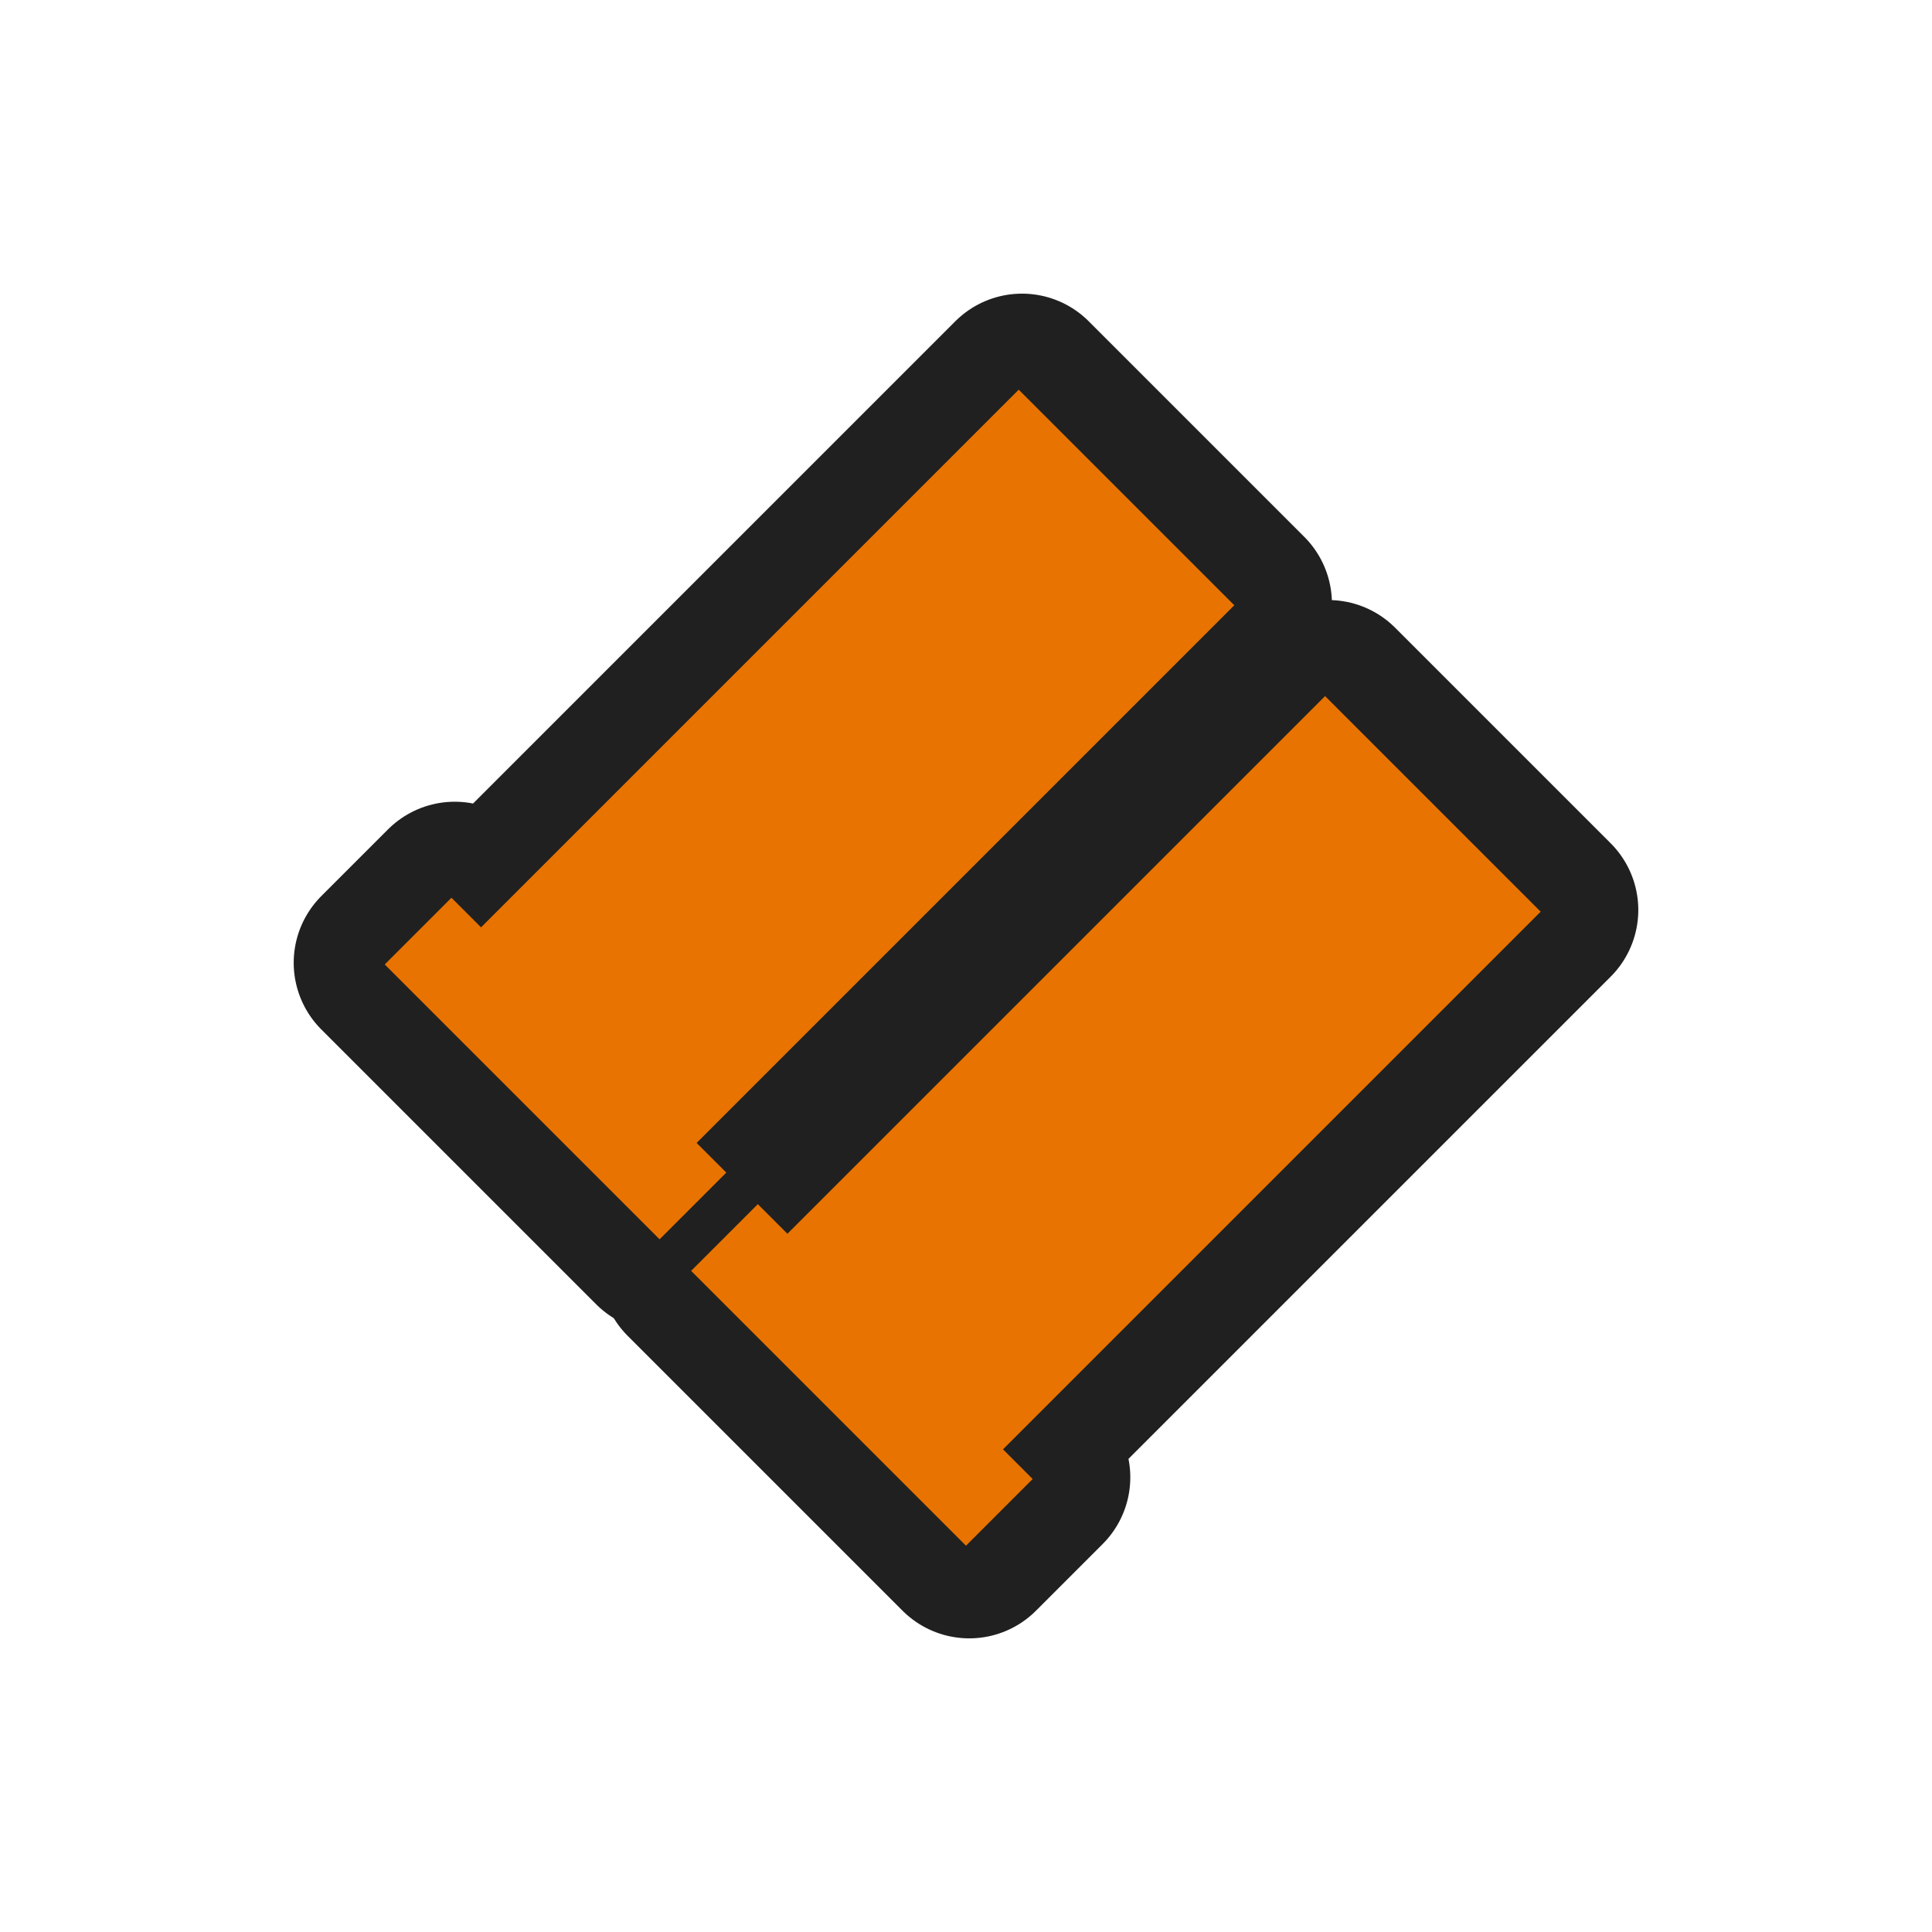
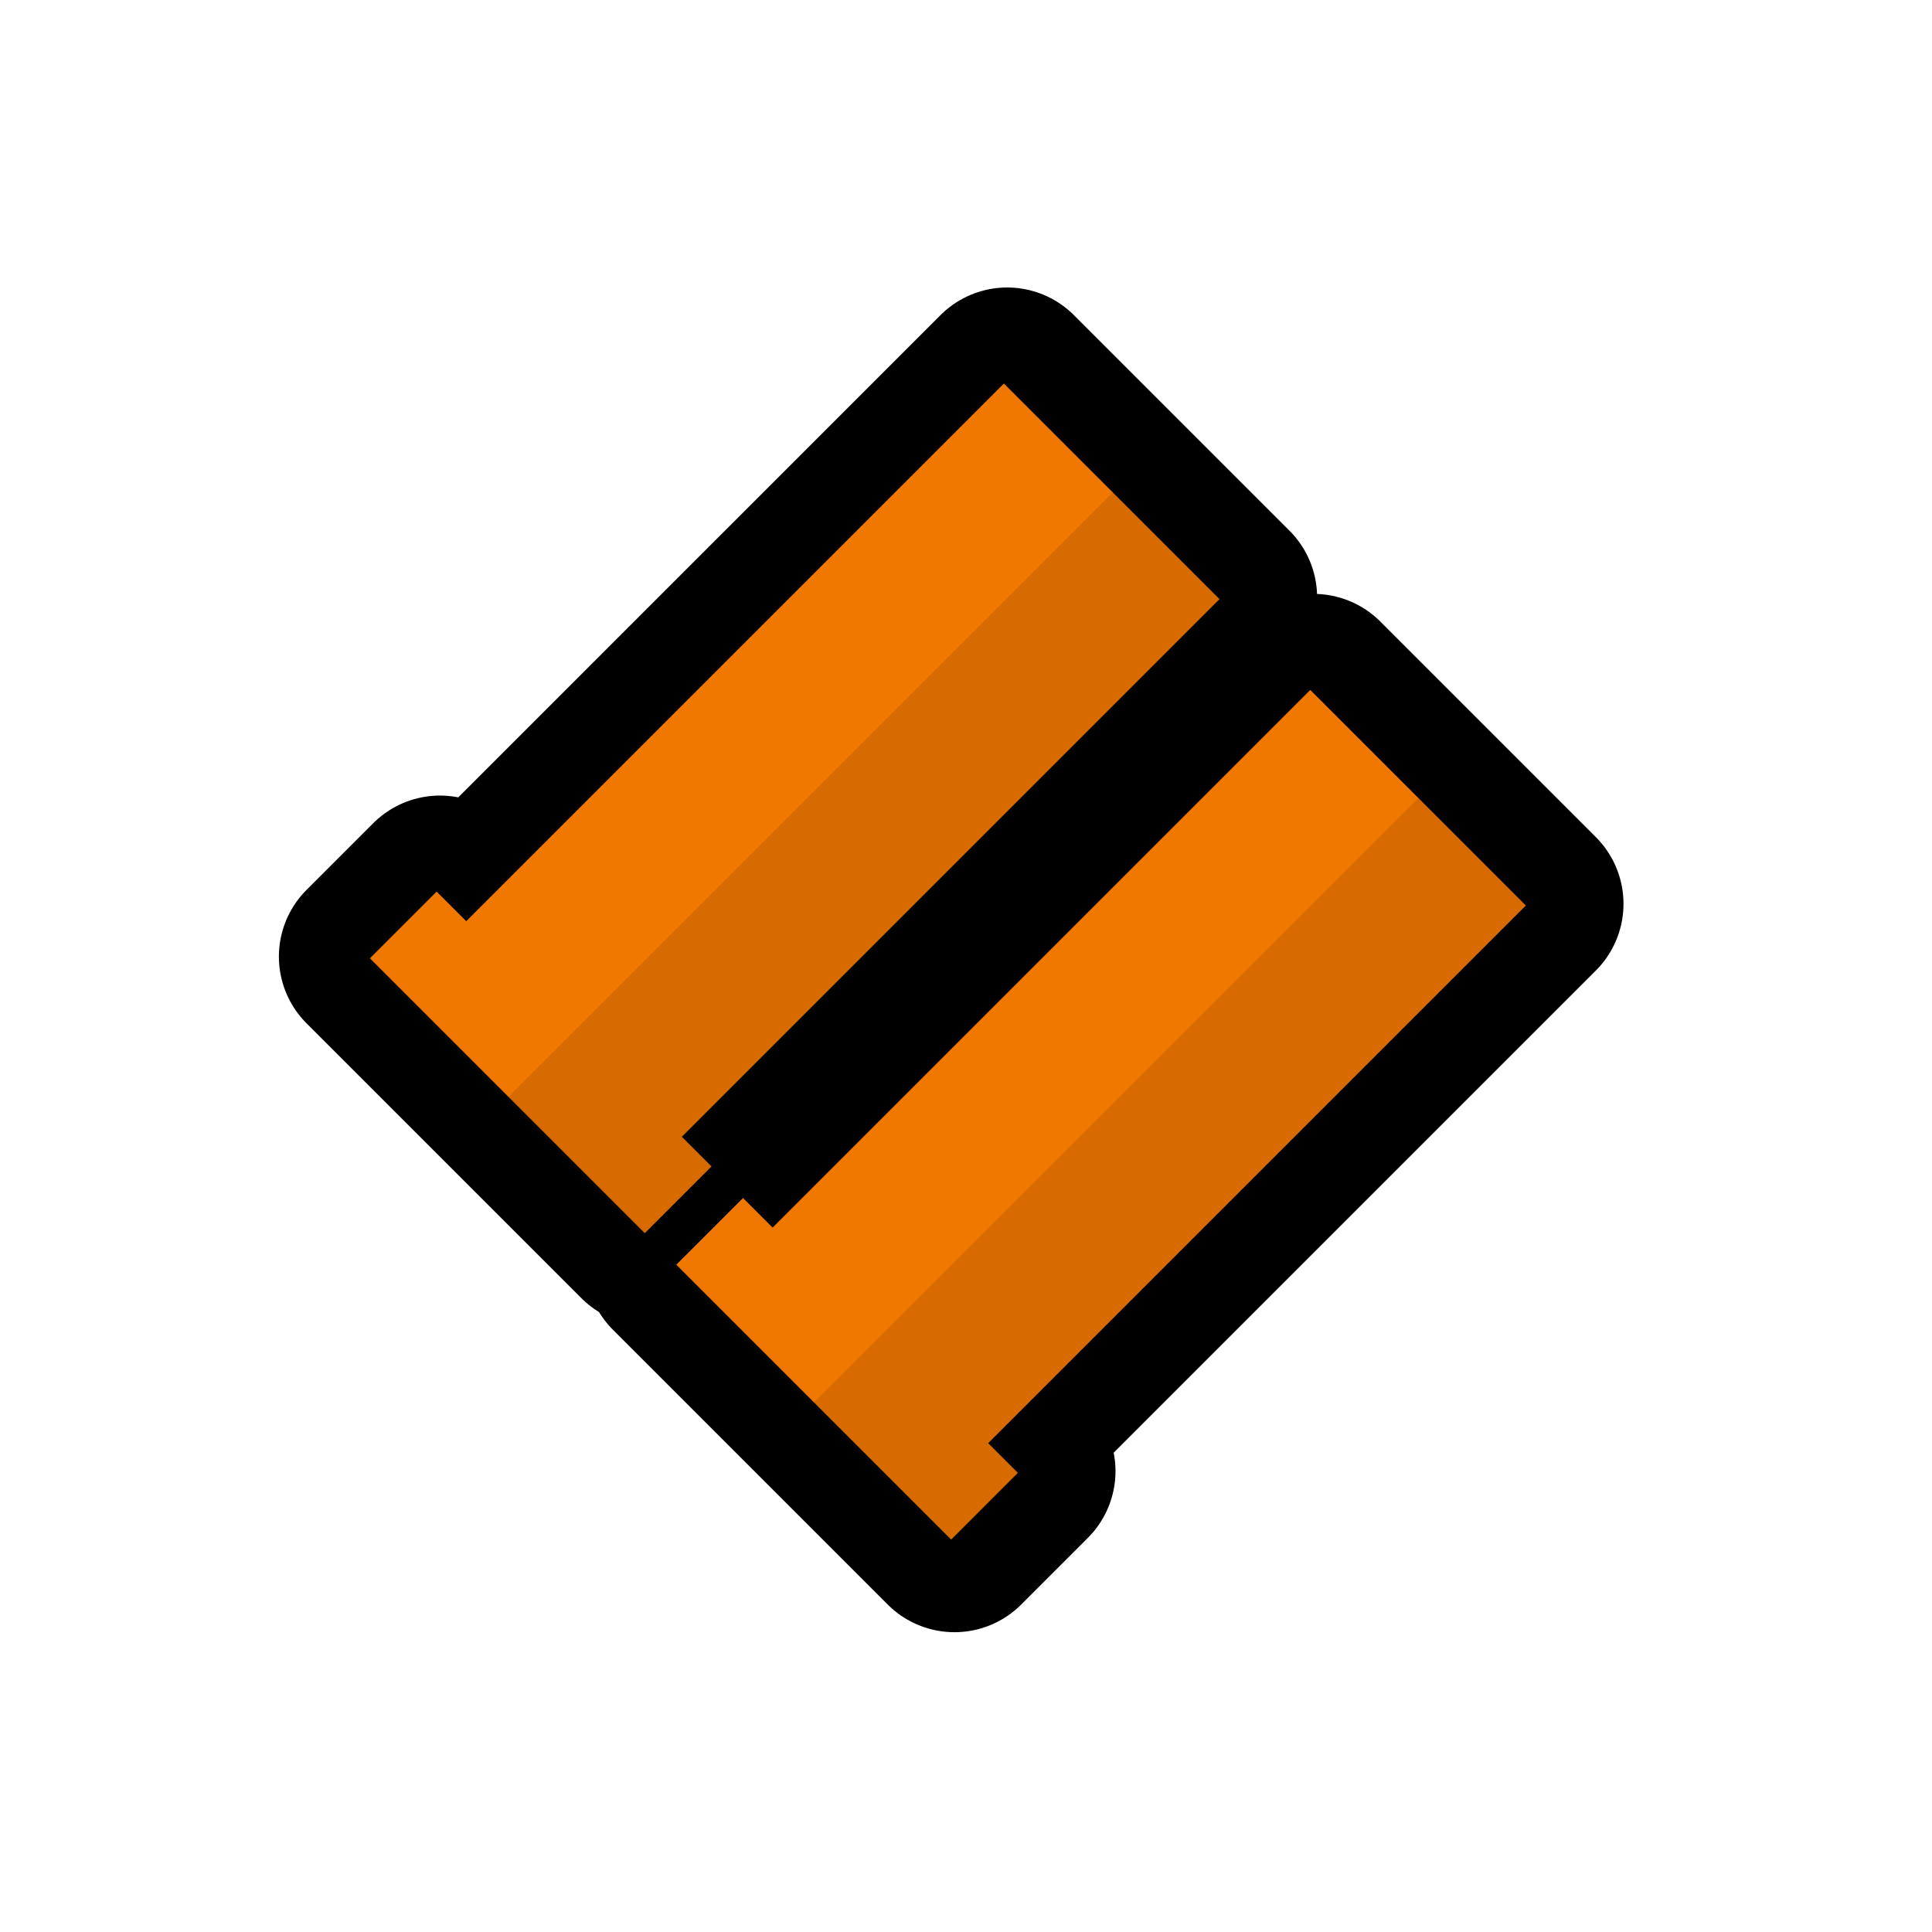
<svg xmlns="http://www.w3.org/2000/svg" xmlns:xlink="http://www.w3.org/1999/xlink" width="512" height="512" id="svg8471" version="1.1">
  <defs id="defs8473">
    <linearGradient xlink:href="#linearGradient3837-2-7" id="linearGradient4078" gradientUnits="userSpaceOnUse" gradientTransform="matrix(0.7071068,0.7071068,-0.7071068,0.7071068,235.9479,695.472)" x1="740.82" y1="357.632" x2="1074.445" y2="357.632" />
    <linearGradient id="linearGradient3837-2-7">
      <stop style="stop-color:#2e4f67;stop-opacity:0.204;" offset="0" id="stop3839-9-8" />
      <stop style="stop-color:#7e9cbd;stop-opacity:0.106;" offset="1" id="stop3841-81-8" />
    </linearGradient>
    <linearGradient id="linearGradient3837-2-1-7">
      <stop style="stop-color:#2e4f67;stop-opacity:0.204;" offset="0" id="stop3839-9-83-7" />
      <stop style="stop-color:#7e9cbd;stop-opacity:0.106;" offset="1" id="stop3841-81-17-2" />
    </linearGradient>
    <linearGradient xlink:href="#linearGradient3837-2-9" id="linearGradient4174" gradientUnits="userSpaceOnUse" gradientTransform="matrix(0.7071068,0.7071068,-0.7071068,0.7071068,-1476.052,355.472)" x1="740.82" y1="357.632" x2="1074.445" y2="357.632" />
    <linearGradient id="linearGradient3837-2-9">
      <stop style="stop-color:#2e4f67;stop-opacity:0.204;" offset="0" id="stop3839-9-5" />
      <stop style="stop-color:#7e9cbd;stop-opacity:0.106;" offset="1" id="stop3841-81-4" />
    </linearGradient>
    <clipPath clipPathUnits="userSpaceOnUse" id="clipPath8398-05">
      <rect style="fill:#7a878c;fill-opacity:1;stroke:none" id="rect8400-7" width="272.943" height="272.943" x="-2447.215" y="-834.579" ry="33.474" />
    </clipPath>
    <clipPath clipPathUnits="userSpaceOnUse" id="clipPath8708-2">
      <rect style="fill:#ebe24b;fill-opacity:1;stroke:none" id="rect8710-7" width="272.943" height="272.943" x="-2153.058" y="-833.165" ry="33.474" />
    </clipPath>
    <linearGradient id="linearGradient3837-5-4-5-5-2">
      <stop style="stop-color:#2e4f67;stop-opacity:0.204;" offset="0" id="stop3839-90-1-3-5-8" />
      <stop style="stop-color:#7e9cbd;stop-opacity:0.106;" offset="1" id="stop3841-70-8-5-5-3" />
    </linearGradient>
    <clipPath clipPathUnits="userSpaceOnUse" id="clipPath9000-0">
      <rect style="fill:#25cb5e;fill-opacity:1;stroke:none" id="rect9002-8" width="272.943" height="272.943" x="-2444.386" y="-541.837" ry="33.474" />
    </clipPath>
+     <clipPath clipPathUnits="userSpaceOnUse" id="clipPath3812">
+       <path id="path3814" d="m 272.709,678.493 -1.3e-4,201.508 -11.091,6e-5 7e-5,25 11.09,10e-6 80.797,-6e-5 11.122,-8e-5 0,-25 -11.122,0 1.9e-4,-201.508 z" style="fill:#e87300;fill-opacity:1;stroke:none" />
+     </clipPath>
+     <clipPath clipPathUnits="userSpaceOnUse" id="clipPath3808">
+       <path id="path3810" d="m 157.88,678.487 -2.8e-4,201.508 -11.09,0 -8e-5,25 11.09,-1.4e-4 80.797,-7e-5 11.122,1e-5 -1e-5,-25 -11.122,0 1.4e-4,-201.508 -80.797,0 z" style="fill:#e87300;fill-opacity:1;stroke:none" />
+     </clipPath>
  </defs>
  <g id="layer1" transform="translate(0,-540.3622)">
-     <g transform="translate(-3795.769,-108.5941)" id="g7409">
-       <path style="fill:none;stroke:#202020;stroke-width:50;stroke-linecap:round;stroke-linejoin:round;stroke-miterlimit:4;stroke-opacity:1;stroke-dasharray:none" d="m 4066.611,751.775 -142.488,142.487 -7.842,-7.842 -17.678,17.678 7.842,7.842 57.132,57.132 7.864,7.864 17.678,-17.678 -7.864,-7.864 142.488,-142.487 -57.132,-57.132 z" id="rect7215-7-9-2-8-9" />
-       <path style="fill:none;stroke:#202020;stroke-width:50;stroke-linecap:round;stroke-linejoin:round;stroke-miterlimit:4;stroke-opacity:1;stroke-dasharray:none" d="m 4147.803,832.976 -142.488,142.487 -7.842,-7.842 -17.678,17.678 7.842,7.842 57.132,57.132 7.864,7.864 17.678,-17.678 -7.864,-7.864 142.488,-142.487 z" id="rect7215-3-4-6-6-5-1" />
-       <path style="fill:#e87300;fill-opacity:1;stroke:none" d="m 4065.738,752.225 -142.488,142.487 -7.842,-7.842 -17.678,17.678 7.842,7.842 57.132,57.132 7.864,7.864 17.678,-17.678 -7.864,-7.864 142.488,-142.487 -57.132,-57.132 z" id="rect7215-7-5-8-6" />
-       <path style="fill:#e87300;fill-opacity:1;stroke:none" d="m 4146.93,833.426 -142.488,142.487 -7.842,-7.842 -17.678,17.678 7.842,7.842 57.132,57.132 7.864,7.864 17.678,-17.678 -7.864,-7.864 142.488,-142.487 z" id="rect7215-3-4-2-5-0" />
-     </g>
+     <path id="rect7215-7-9-2-8-9" d="m 266.917,641.549 -142.488,142.487 -7.842,-7.842 -17.678,17.678 7.842,7.842 57.132,57.132 7.864,7.864 17.678,-17.678 -7.864,-7.864 142.488,-142.487 -57.132,-57.132 z" style="fill:none;stroke:#000000;stroke-width:50;stroke-linecap:round;stroke-linejoin:round;stroke-miterlimit:4;stroke-opacity:1;stroke-dasharray:none" />
+     <path id="rect7215-3-4-6-6-5-1" d="m 348.11,722.75 -142.488,142.487 -7.842,-7.842 -17.678,17.678 7.842,7.842 57.132,57.132 7.864,7.864 17.678,-17.678 -7.864,-7.864 142.488,-142.487 z" style="fill:none;stroke:#000000;stroke-width:50;stroke-linecap:round;stroke-linejoin:round;stroke-miterlimit:4;stroke-opacity:1;stroke-dasharray:none" />
+     <path id="rect7215-7-5-8-6" d="m 266.045,641.999 -142.488,142.487 -7.842,-7.842 -17.678,17.678 7.842,7.842 57.132,57.132 7.864,7.864 17.678,-17.678 -7.864,-7.864 142.488,-142.487 -57.132,-57.132 z" style="fill:#f07700;fill-opacity:1;stroke:none" />
+     <path id="rect7215-3-4-2-5-0" d="m 347.237,723.2 -142.488,142.487 -7.842,-7.842 -17.678,17.678 7.842,7.842 57.132,57.132 7.864,7.864 17.678,-17.678 -7.864,-7.864 142.488,-142.487 z" style="fill:#f07700;fill-opacity:1;stroke:none" />
+     <rect transform="matrix(0.7071068,0.7071068,-0.7071068,0.7071068,634.173,50.59779)" style="opacity:0.1;fill:#000000;fill-opacity:1;stroke:none" id="rect3020" width="58.589" height="240.067" x="198.704" y="670.229" clip-path="url(#clipPath3808)" />
+     <rect transform="matrix(0.7071068,0.7071068,-0.7071068,0.7071068,634.173,50.59779)" style="opacity:0.1;fill:#000000;fill-opacity:1;stroke:none" id="rect3020-9" width="58.589" height="240.067" x="313.206" y="669.471" clip-path="url(#clipPath3812)" />
  </g>
  <g id="layer2" style="display:none">
    <g transform="matrix(0.703125,0.703125,-0.703125,0.703125,1287.789,-397.0953)" id="g4277-1-6" style="opacity:0.25;fill:#000000;fill-opacity:1">
      <rect style="fill:#000000;fill-opacity:1;stroke:none" id="rect4187-0-0-3" width="64" height="192" x="1180.362" y="159.071" transform="matrix(0,1,-1,0,0,0)" />
      <rect style="fill:#000000;fill-opacity:1;stroke:none" id="rect4187-0-7-2-7" width="64" height="192" x="223.071" y="-1308.362" transform="scale(-1,-1)" />
    </g>
    <g transform="matrix(0.703125,0.703125,-0.703125,0.703125,1287.789,-417.0953)" id="g4277-1" style="fill:#eb0000;fill-opacity:1">
      <rect style="fill:#eb0000;fill-opacity:1;stroke:none" id="rect4187-0-0" width="64" height="192" x="1180.362" y="159.071" transform="matrix(0,1,-1,0,0,0)" />
      <rect style="fill:#eb0000;fill-opacity:1;stroke:none" id="rect4187-0-7-2" width="64" height="192" x="223.071" y="-1308.362" transform="scale(-1,-1)" />
    </g>
  </g>
  <g id="layer3" style="display:none">
    <path style="opacity:0.25;fill:#e0ad00;fill-opacity:1;stroke:none;display:inline" id="path3010" d="m 508.571,258.429 a 254.286,256.429 0 1 1 -508.571,0 254.286,256.429 0 1 1 508.571,0 z" transform="matrix(0.6370786,0,0,0.6317549,94,92.73648)" />
  </g>
</svg>
